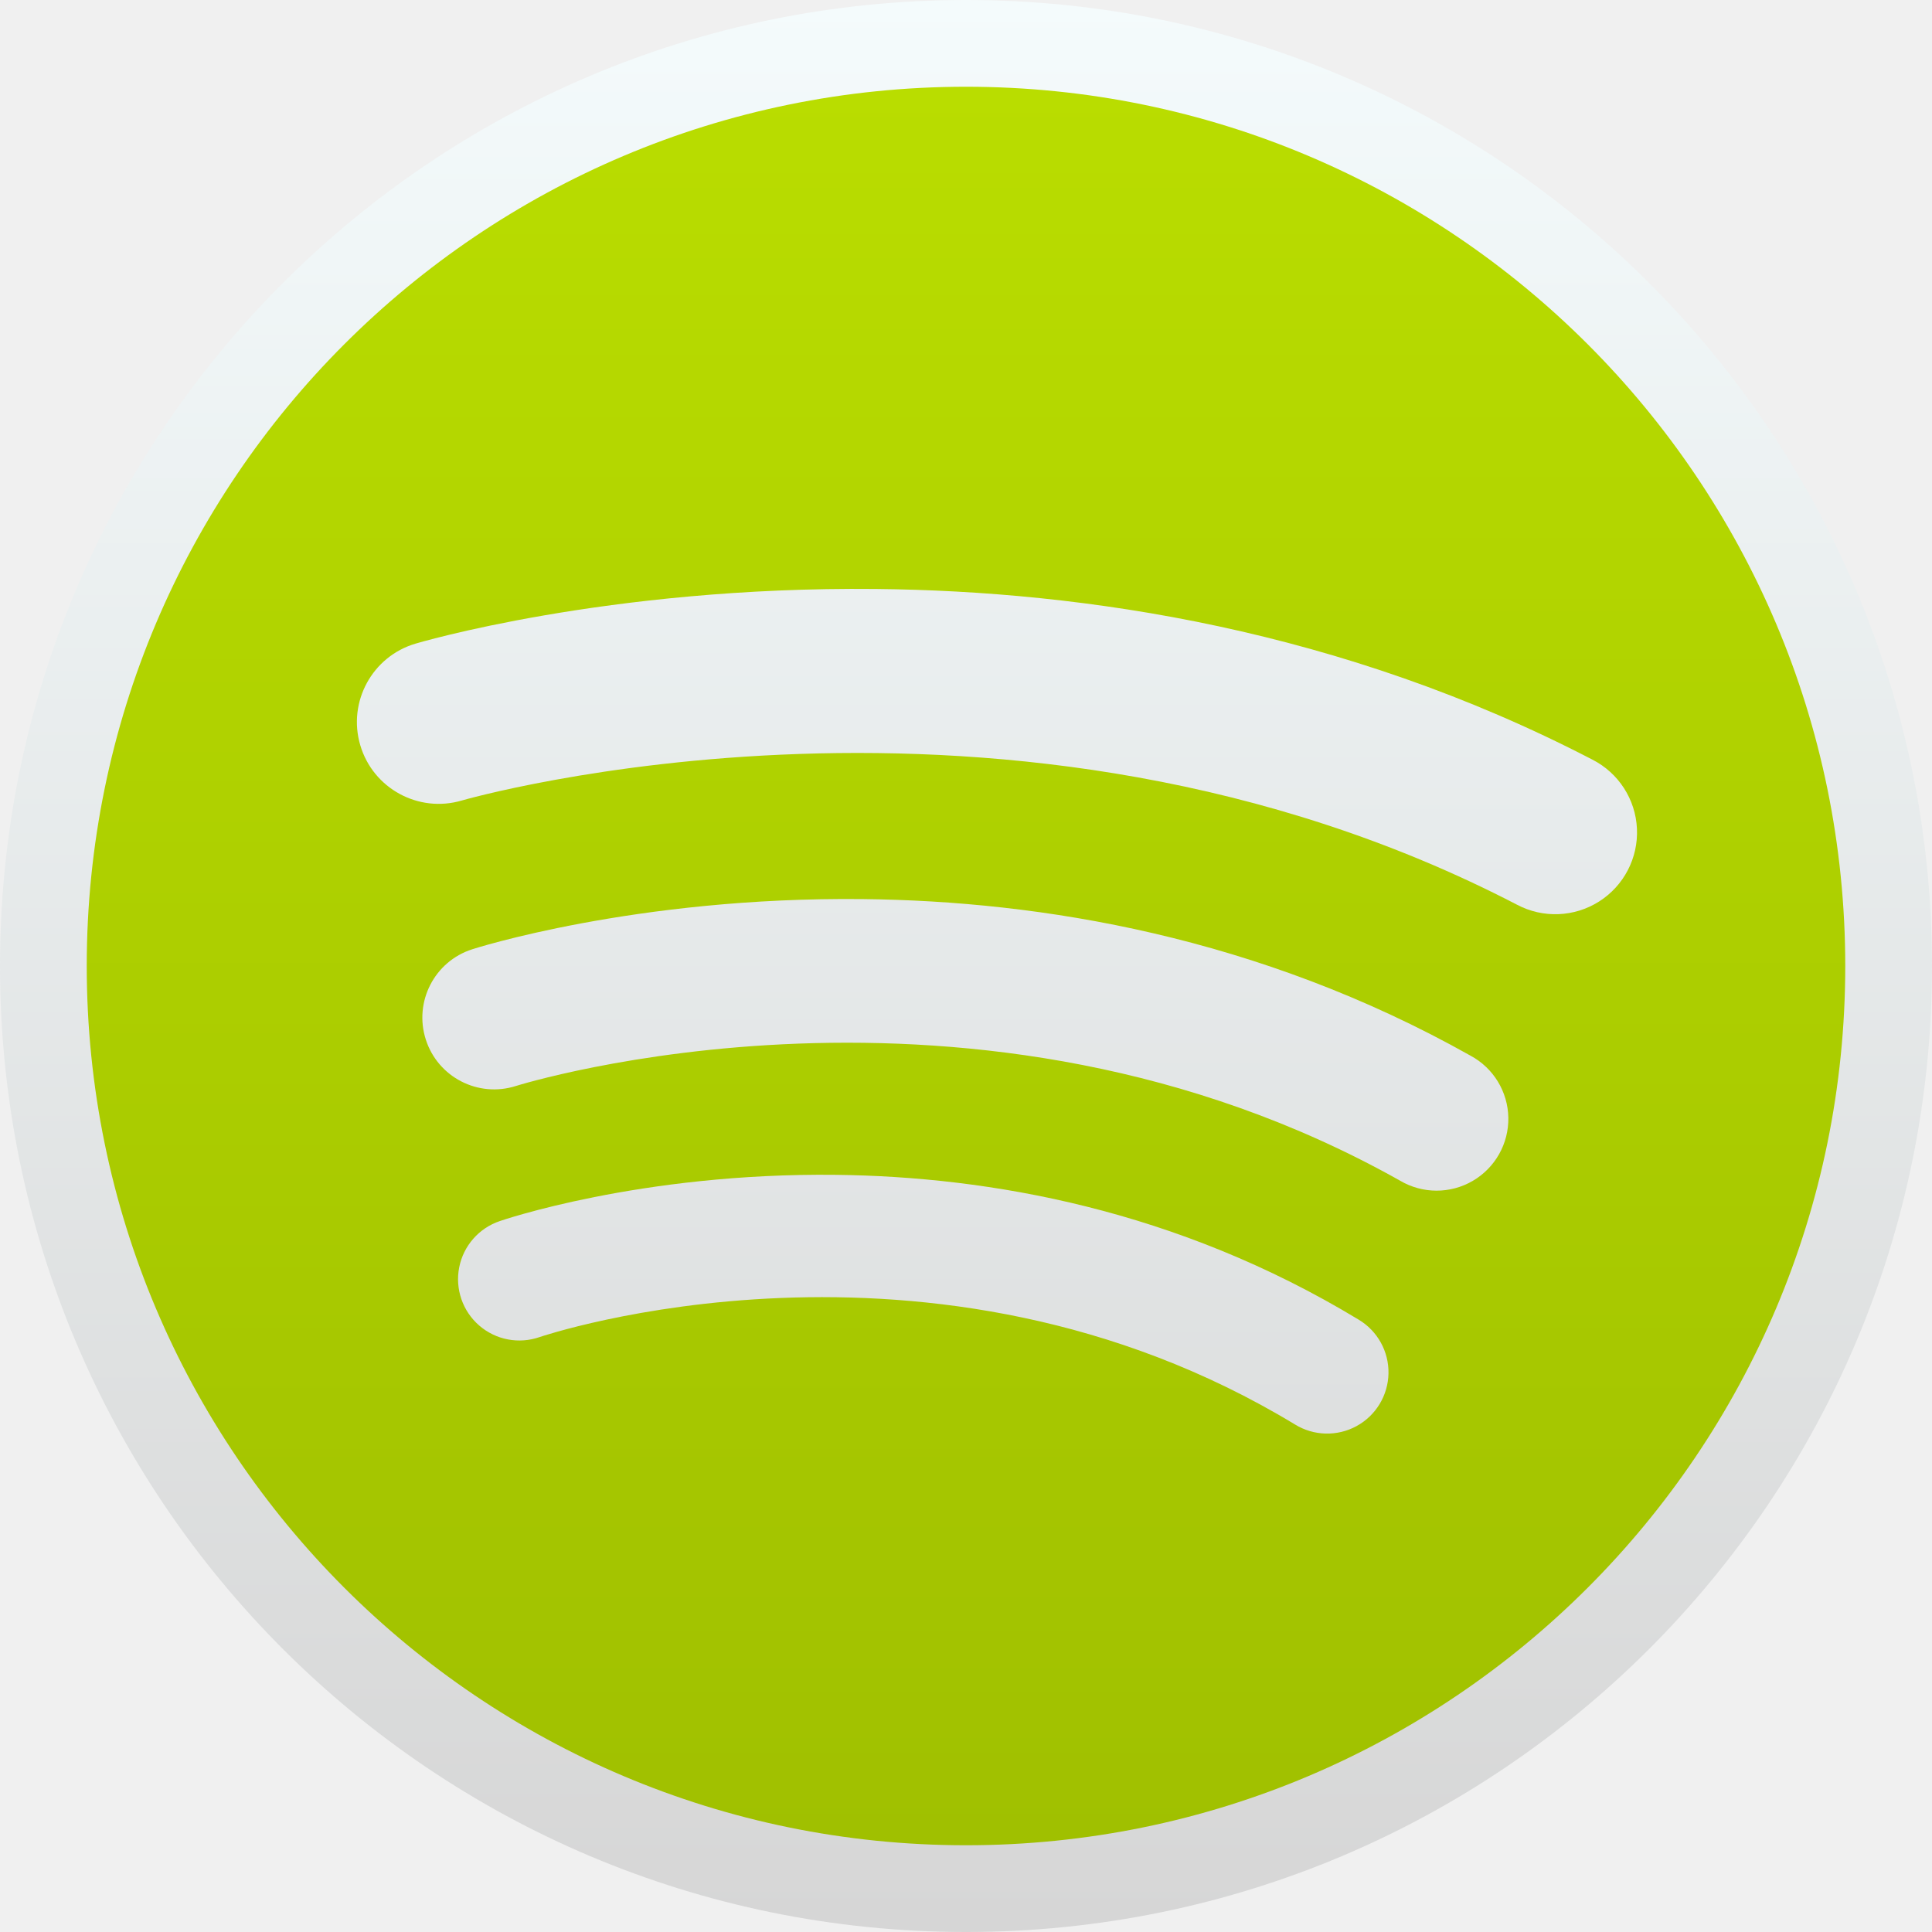
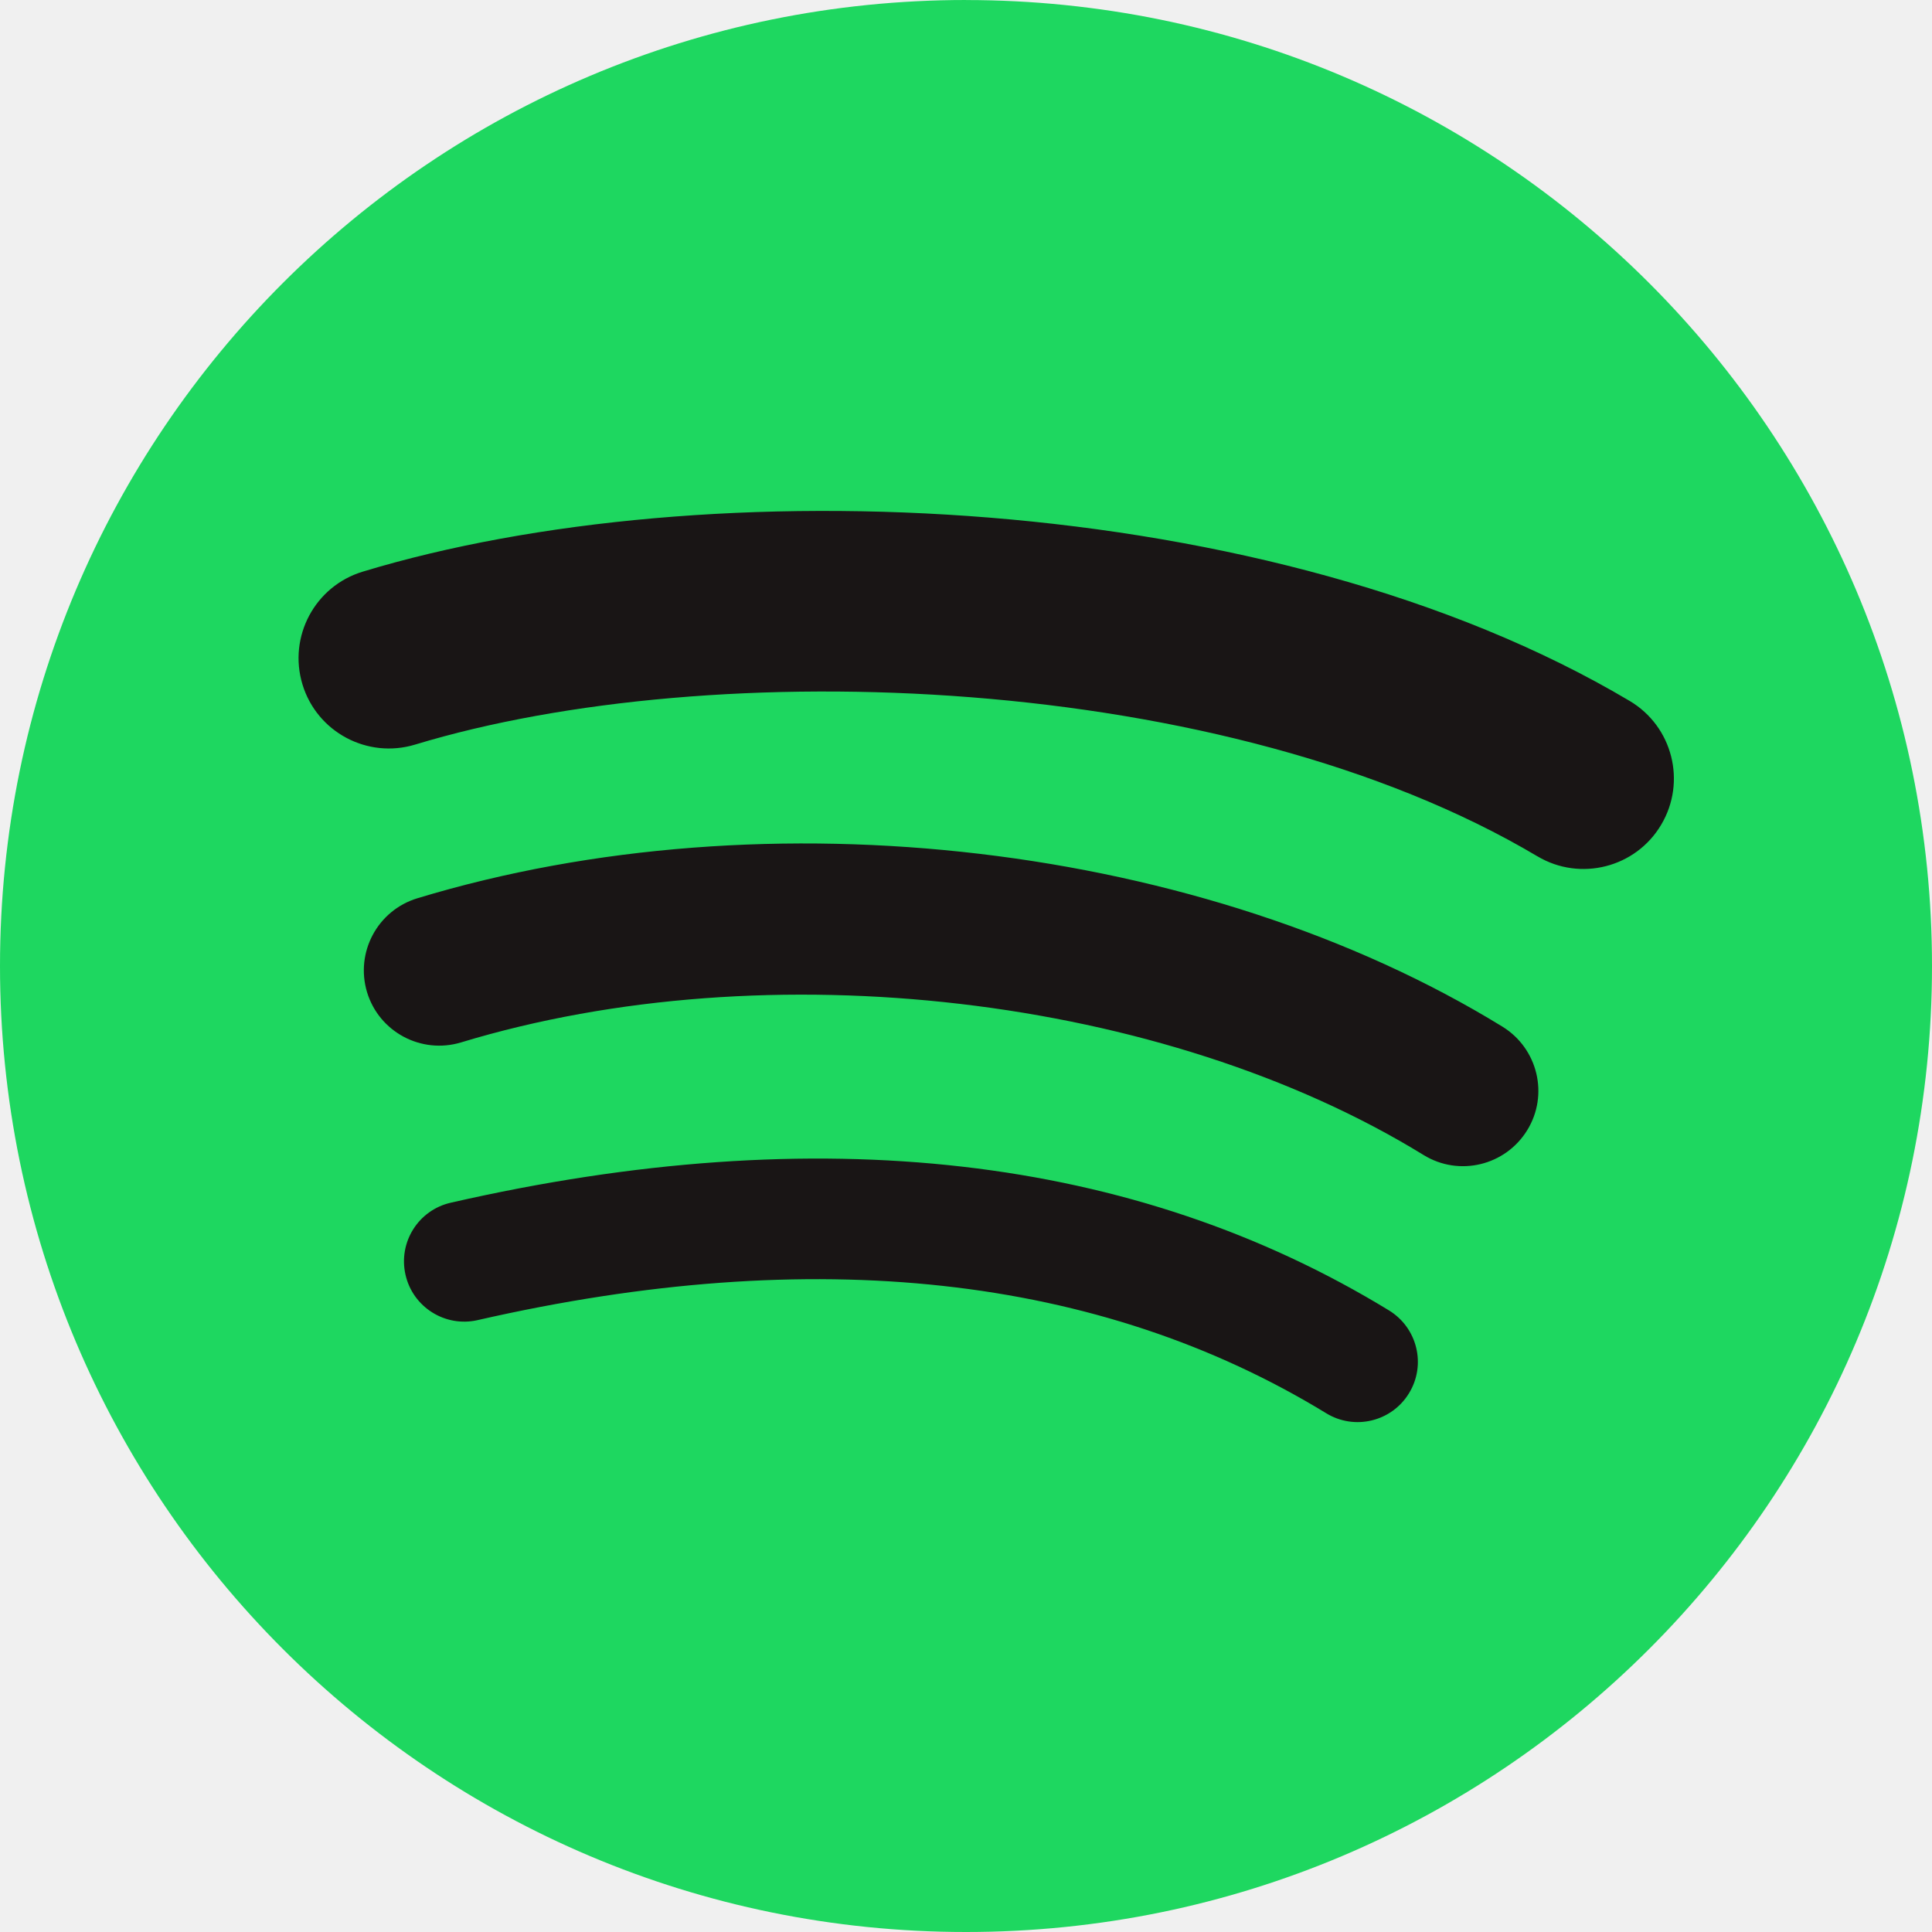
- <svg xmlns="http://www.w3.org/2000/svg" xmlns:xlink="http://www.w3.org/1999/xlink" width="200" height="200" id="svg2" version="1.1">
-   <defs id="defs4">
-     <linearGradient id="linearGradient4829">
-       <stop style="stop-color:#f4fbfc;stop-opacity:1;" offset="0" id="stop4831" />
-       <stop style="stop-color:#d6d6d6;stop-opacity:1;" offset="1" id="stop4833" />
+ <svg xmlns="http://www.w3.org/2000/svg" height="200" width="200" version="1.1" viewBox="0 0 200 200" id="svg4">
+   <defs id="defs8">
+     <linearGradient gradientUnits="userSpaceOnUse" y2="14.3" x2="51.988" y1="61.46" x1="51.56" id="0">
+       <stop id="stop2" stop-color="#23cf5f" />
+       <stop id="stop4" stop-color="#60ff98" offset="1" />
    </linearGradient>
-     <clipPath clipPathUnits="userSpaceOnUse" id="clipPath4282">
-       <rect style="color:#000000;fill:#4d4d4d;fill-opacity:1;fill-rule:nonzero;stroke:none;stroke-width:9.134;marker:none;visibility:visible;display:inline;overflow:visible;enable-background:accumulate" id="rect4284" width="246.875" height="234.375" x="462.5" y="1646.112" ry="17" rx="17" />
-     </clipPath>
-     <linearGradient xlink:href="#linearGradient4829" id="linearGradient4835" x1="102.298" y1="-0.427" x2="102.298" y2="199.165" gradientUnits="userSpaceOnUse" />
-     <linearGradient xlink:href="#linearGradient5423" id="linearGradient5429" x1="408.662" y1="44.604" x2="408.662" y2="562.05" gradientUnits="userSpaceOnUse" />
-     <linearGradient id="linearGradient5423">
-       <stop style="stop-color:#b9dd00;stop-opacity:1;" offset="0" id="stop5425" />
-       <stop style="stop-color:#a0c000;stop-opacity:1;" offset="1" id="stop5427" />
+     <linearGradient y2="13.896" x2="53.798" y1="62.47" x1="53.57" gradientUnits="userSpaceOnUse" id="1">
+       <stop id="stop7" stop-color="#2e3436" />
+       <stop id="stop9" stop-color="#555753" offset="1" />
    </linearGradient>
-     <linearGradient xlink:href="#linearGradient5423" id="linearGradient6197" gradientUnits="userSpaceOnUse" x1="99.036" y1="-0.505" x2="99.036" y2="199.84" />
-     <clipPath clipPathUnits="userSpaceOnUse" id="clipPath6245">
-       <rect style="opacity:0.85;color:#000000;fill:#ffffff;fill-opacity:1;fill-rule:nonzero;stroke:none;stroke-width:1.5;marker:none;visibility:visible;display:inline;overflow:visible;enable-background:accumulate" id="rect6247" width="300" height="259.375" x="-901.562" y="792.987" rx="16.469" ry="16.469" />
-     </clipPath>
-     <linearGradient xlink:href="#linearGradient4829" id="linearGradient6392" x1="106.62" y1="868.991" x2="106.62" y2="1041.384" gradientUnits="userSpaceOnUse" />
-     <linearGradient xlink:href="#linearGradient4829" id="linearGradient6523" x1="142.687" y1="731.522" x2="142.687" y2="1204.222" gradientUnits="userSpaceOnUse" />
  </defs>
-   <g id="layer1" transform="translate(0,-852.3622)">
-     <path style="color:#000000;fill:url(#linearGradient4835);fill-opacity:1;fill-rule:nonzero;stroke:none;stroke-width:9.134;marker:none;visibility:visible;display:inline;overflow:visible;enable-background:accumulate" id="path4188" d="M 200,100 C 200,155.228 155.228,200 100,200 44.772,200 0,155.228 0,100 0,44.772 44.772,0 100,0 155.228,0 200,44.772 200,100 z" transform="translate(0,852.3622)" />
-     <path style="color:#000000;fill:url(#linearGradient6197);fill-opacity:1;fill-rule:nonzero;stroke:none;stroke-width:9.134;marker:none;visibility:visible;display:inline;overflow:visible;enable-background:accumulate" id="path4188-6" d="M 200,100 C 200,155.228 155.228,200 100,200 44.772,200 0,155.228 0,100 0,44.772 44.772,0 100,0 155.228,0 200,44.772 200,100 z" transform="matrix(0.9102041,0,0,0.9102041,8.979592,861.3418)" />
-     <g id="g6510" style="fill:url(#linearGradient6523);fill-opacity:1;stroke:none" transform="matrix(0.4231012,0,0,0.4231012,36.7335,542.8544)">
-       <path id="path6442" d="M 127.438,875.625 C 61.587,874.964 14.844,889 14.844,889 a 20.008,20.008 0 1 0 11.344,38.375 c 0,0 134.151,-38.858 258.156,25.5 a 20.002,20.002 0 1 0 18.438,-35.5 C 241.442,885.54 178.654,876.139 127.438,875.625 z" style="font-size:medium;font-style:normal;font-variant:normal;font-weight:normal;font-stretch:normal;text-indent:0;text-align:start;text-decoration:none;line-height:normal;letter-spacing:normal;word-spacing:normal;text-transform:none;direction:ltr;block-progression:tb;writing-mode:lr-tb;text-anchor:start;baseline-shift:baseline;color:#000000;fill:url(#linearGradient6523);fill-opacity:1.0;stroke:none;stroke-width:40;marker:none;visibility:visible;display:inline;overflow:visible;enable-background:accumulate;font-family:Sans;-inkscape-font-specification:Sans" />
-       <path id="path6442-0" d="m 124.312,951.5 c -55.879,-0.609 -95.594,12.281 -95.594,12.281 a 17.557,17.557 0 1 0 10.719,33.438 c 0,0 112.195,-35.348 216.312,23.187 a 17.557,17.557 0 1 0 17.219,-30.594 C 221.034,960.615 167.774,951.973 124.312,951.5 z" style="font-size:medium;font-style:normal;font-variant:normal;font-weight:normal;font-stretch:normal;text-indent:0;text-align:start;text-decoration:none;line-height:normal;letter-spacing:normal;word-spacing:normal;text-transform:none;direction:ltr;block-progression:tb;writing-mode:lr-tb;text-anchor:start;baseline-shift:baseline;color:#000000;fill:url(#linearGradient6523);fill-opacity:1.0;stroke:none;stroke-width:35.111;marker:none;visibility:visible;display:inline;overflow:visible;enable-background:accumulate;font-family:Sans;-inkscape-font-specification:Sans" />
-       <path id="path6442-0-8" d="m 117.781,1018.969 c -48.091,-0.568 -82.312,11.312 -82.312,11.312 a 15.002,15.002 0 1 0 9.75,28.375 c 0,0 95.604,-32.612 184.781,21.375 a 15.004,15.004 0 1 0 15.562,-25.656 c -44.566,-26.98 -90.377,-34.964 -127.781,-35.406 z" style="font-size:medium;font-style:normal;font-variant:normal;font-weight:normal;font-stretch:normal;text-indent:0;text-align:start;text-decoration:none;line-height:normal;letter-spacing:normal;word-spacing:normal;text-transform:none;direction:ltr;block-progression:tb;writing-mode:lr-tb;text-anchor:start;baseline-shift:baseline;color:#000000;fill:url(#linearGradient6523);fill-opacity:1.0;stroke:none;stroke-width:30;marker:none;visibility:visible;display:inline;overflow:visible;enable-background:accumulate;font-family:Sans;-inkscape-font-specification:Sans" />
-     </g>
-   </g>
+   <circle style="fill:#191515;fill-opacity:1;stroke-width:1.487" id="path835" cx="100" cy="100" r="95" />
+   <path d="M 99.999,-4e-6 C 44.772,-4e-6 0,44.772 0,100.001 0,155.231 44.772,200 99.999,200 155.232,200 200,155.231 200,100.001 200,44.776 155.232,0.005 99.998,0.005 Z M 145.858,144.23 c -1.791,2.938 -5.636,3.869 -8.574,2.066 -23.479,-14.342 -53.036,-17.59 -87.844,-9.637 -3.354,0.764 -6.698,-1.337 -7.462,-4.693 -0.768,-3.356 1.325,-6.699 4.688,-7.463 38.092,-8.707 70.767,-4.956 97.126,11.153 2.938,1.803 3.869,5.636 2.066,8.574 z m 12.24,-27.233 c -2.257,3.672 -7.057,4.83 -10.723,2.573 -26.88,-16.526 -67.854,-21.311 -99.647,-11.66 -4.123,1.246 -8.478,-1.078 -9.73,-5.195 -1.242,-4.123 1.083,-8.47 5.199,-9.724 36.317,-11.02 81.465,-5.682 112.334,13.287 3.666,2.257 4.824,7.057 2.567,10.719 z m 1.051,-28.354 C 126.92,69.5 73.745,67.739 42.974,77.079 38.033,78.578 32.807,75.788 31.31,70.847 c -1.497,-4.944 1.29,-10.166 6.235,-11.668 35.323,-10.723 94.044,-8.652 131.15,13.377 4.454,2.638 5.911,8.378 3.272,12.817 -2.627,4.445 -8.383,5.91 -12.813,3.271 z" id="path2" style="fill:#1ed760;stroke-width:1.194" />
</svg>
